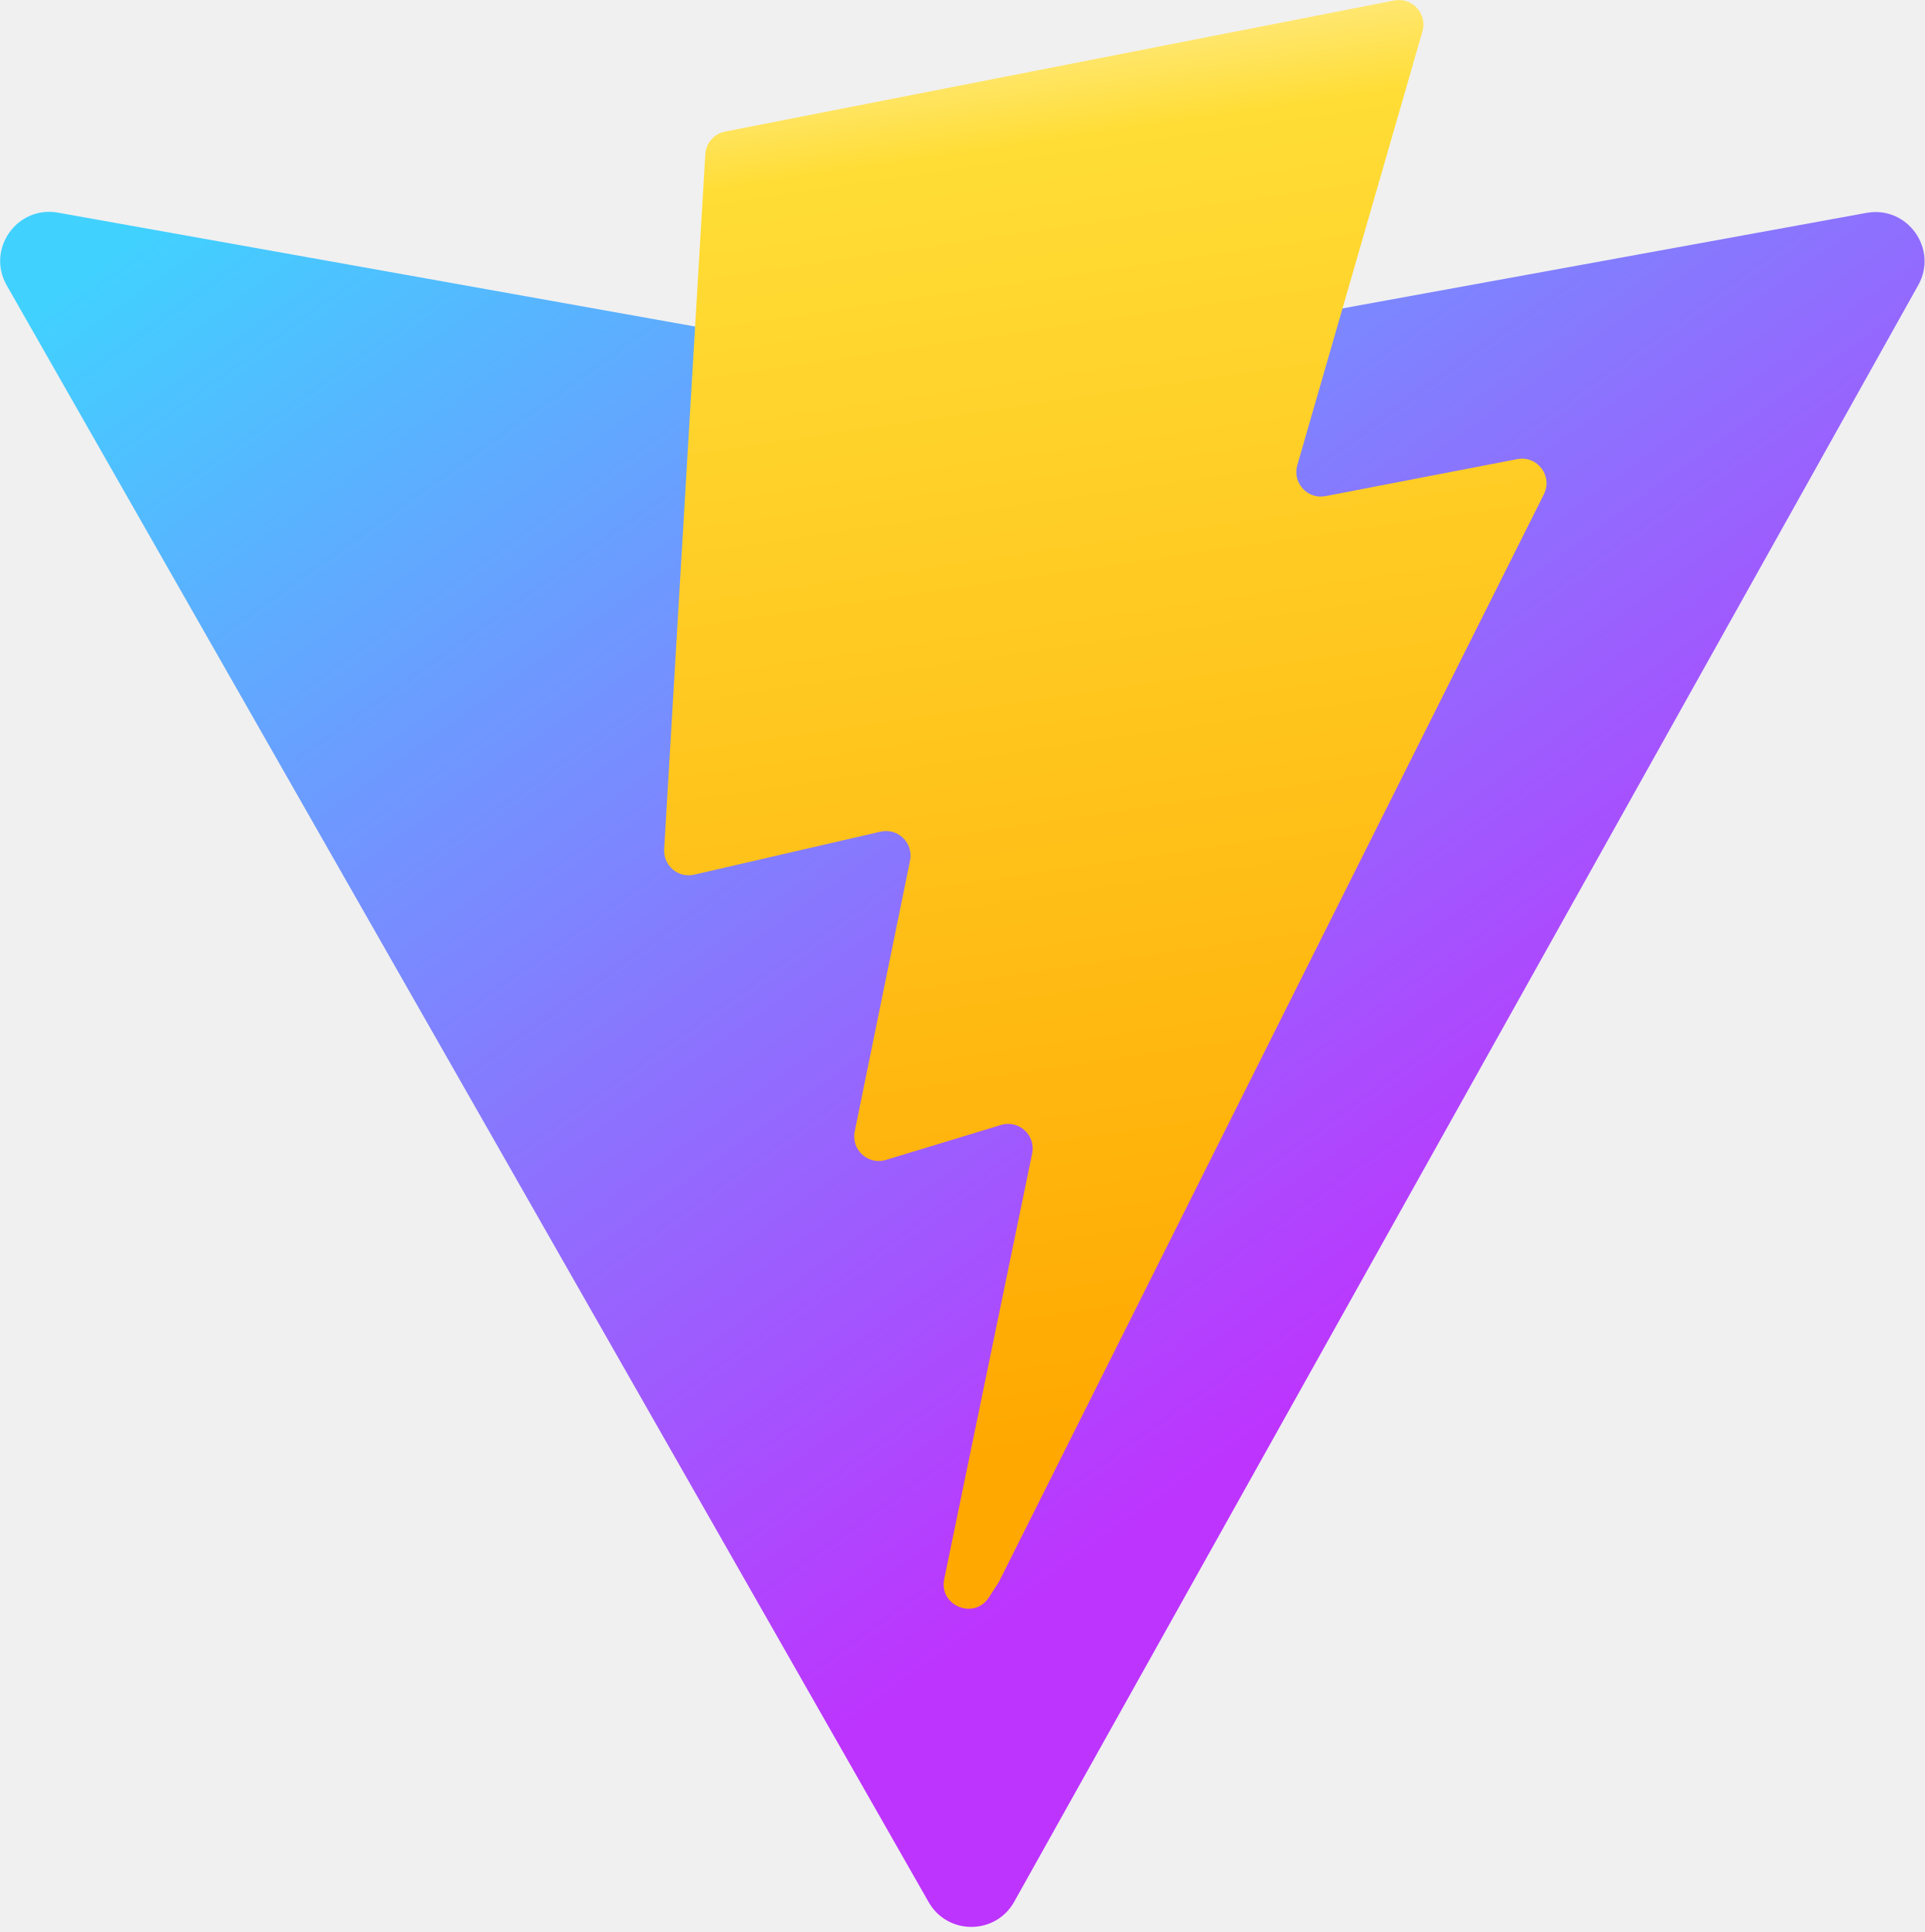
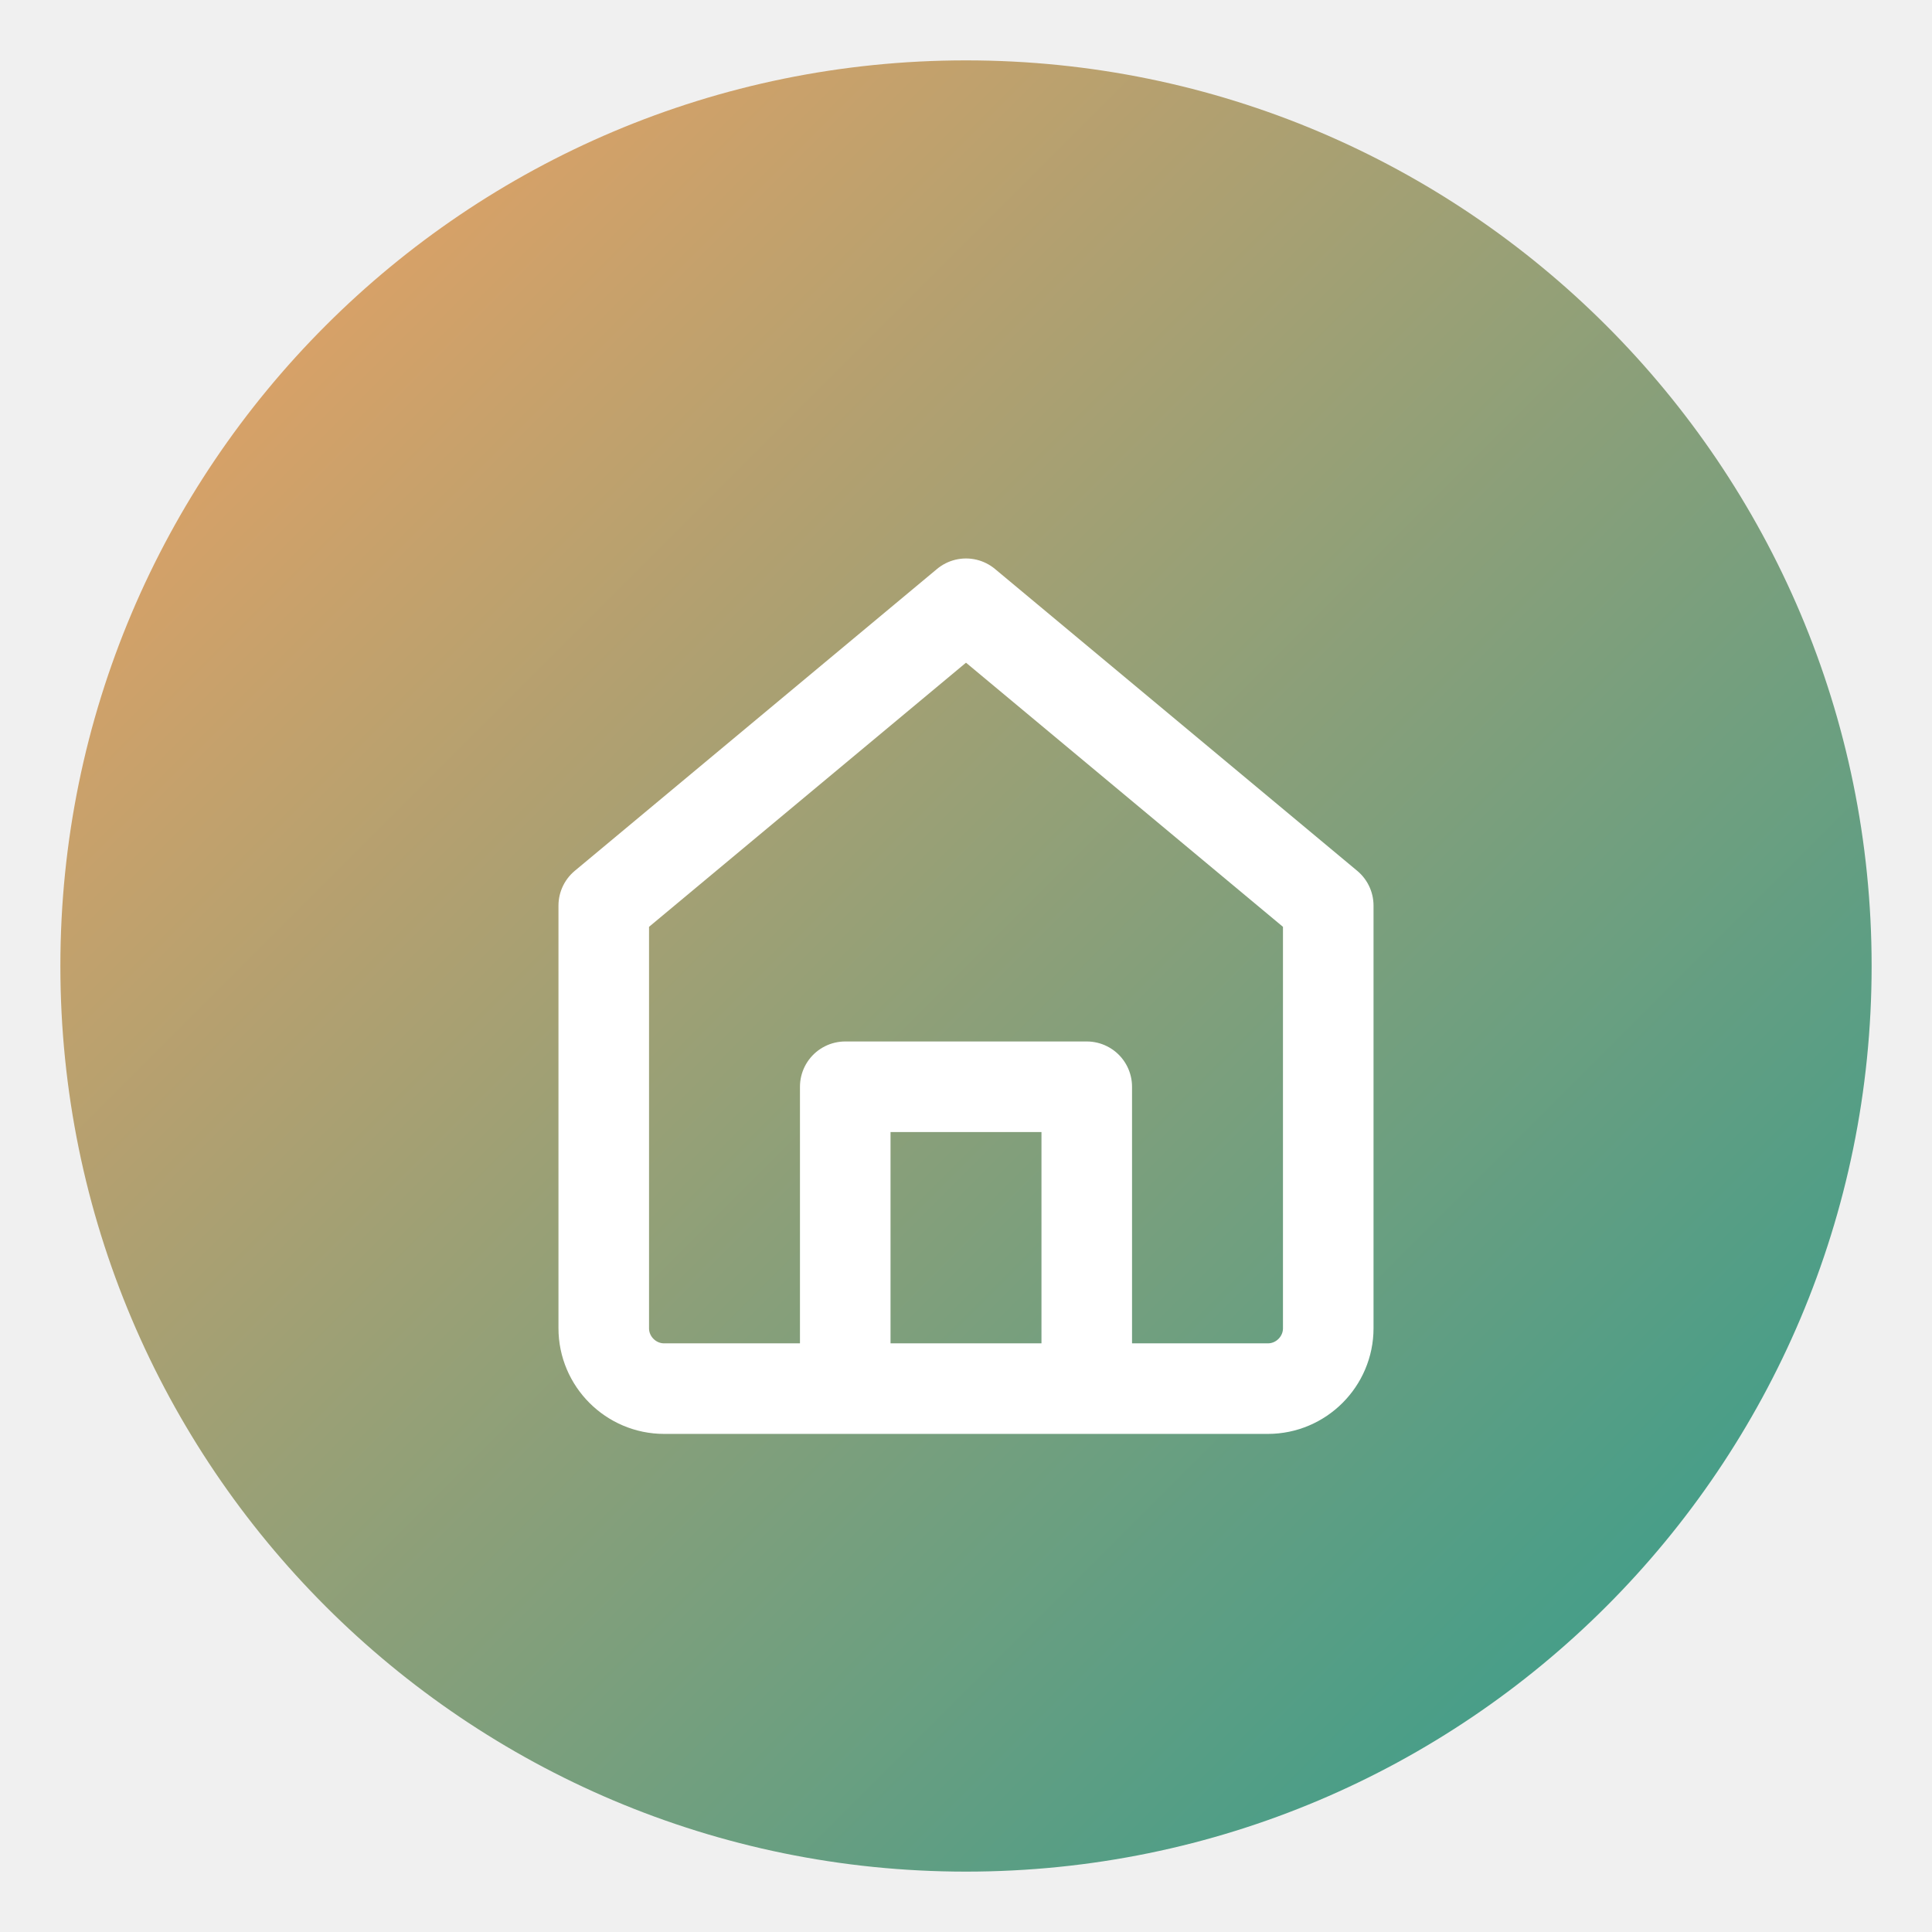
- <svg xmlns="http://www.w3.org/2000/svg" aria-hidden="true" role="img" class="iconify iconify--logos" width="31.88" height="32" preserveAspectRatio="xMidYMid meet" viewBox="0 0 256 257">
+ <svg xmlns="http://www.w3.org/2000/svg" width="64" height="64" viewBox="0 0 64 64" fill="none">
  <defs>
-     <linearGradient id="IconifyId1813088fe1fbc01fb466" x1="-.828%" x2="57.636%" y1="7.652%" y2="78.411%">
-       <stop offset="0%" stop-color="#41D1FF" />
-       <stop offset="100%" stop-color="#BD34FE" />
-     </linearGradient>
-     <linearGradient id="IconifyId1813088fe1fbc01fb467" x1="43.376%" x2="50.316%" y1="2.242%" y2="89.03%">
-       <stop offset="0%" stop-color="#FFEA83" />
-       <stop offset="8.333%" stop-color="#FFDD35" />
-       <stop offset="100%" stop-color="#FFA800" />
+     <linearGradient id="bgGradient" x1="0" y1="0" x2="1" y2="1">
+       <stop offset="0%" stop-color="#F4A261" />
+       <stop offset="100%" stop-color="#2A9D8F" />
    </linearGradient>
  </defs>
-   <path fill="url(#IconifyId1813088fe1fbc01fb466)" d="M255.153 37.938L134.897 252.976c-2.483 4.44-8.862 4.466-11.382.048L.875 37.958c-2.746-4.814 1.371-10.646 6.827-9.67l120.385 21.517a6.537 6.537 0 0 0 2.322-.004l117.867-21.483c5.438-.991 9.574 4.796 6.877 9.62Z" />
-   <path fill="url(#IconifyId1813088fe1fbc01fb467)" d="M185.432.063L96.44 17.501a3.268 3.268 0 0 0-2.634 3.014l-5.474 92.456a3.268 3.268 0 0 0 3.997 3.378l24.777-5.718c2.318-.535 4.413 1.507 3.936 3.838l-7.361 36.047c-.495 2.426 1.782 4.5 4.151 3.78l15.304-4.649c2.372-.72 4.652 1.36 4.15 3.788l-11.698 56.621c-.732 3.542 3.979 5.473 5.943 2.437l1.313-2.028l72.516-144.72c1.215-2.423-.88-5.186-3.54-4.672l-25.505 4.922c-2.396.462-4.435-1.77-3.759-4.114l16.646-57.705c.677-2.35-1.37-4.583-3.769-4.113Z" />
+   <circle cx="32" cy="32" r="30" fill="url(#bgGradient)" />
+   <path d="M20 30L32 20L44 30V44C44 45.1 43.1 46 42 46H22C20.9 46 20 45.1 20 44V30Z" stroke="white" stroke-width="3" stroke-linejoin="round" fill="none" />
+   <path d="M28 46V36H36V46" stroke="white" stroke-width="3" stroke-linejoin="round" fill="none" />
</svg>
